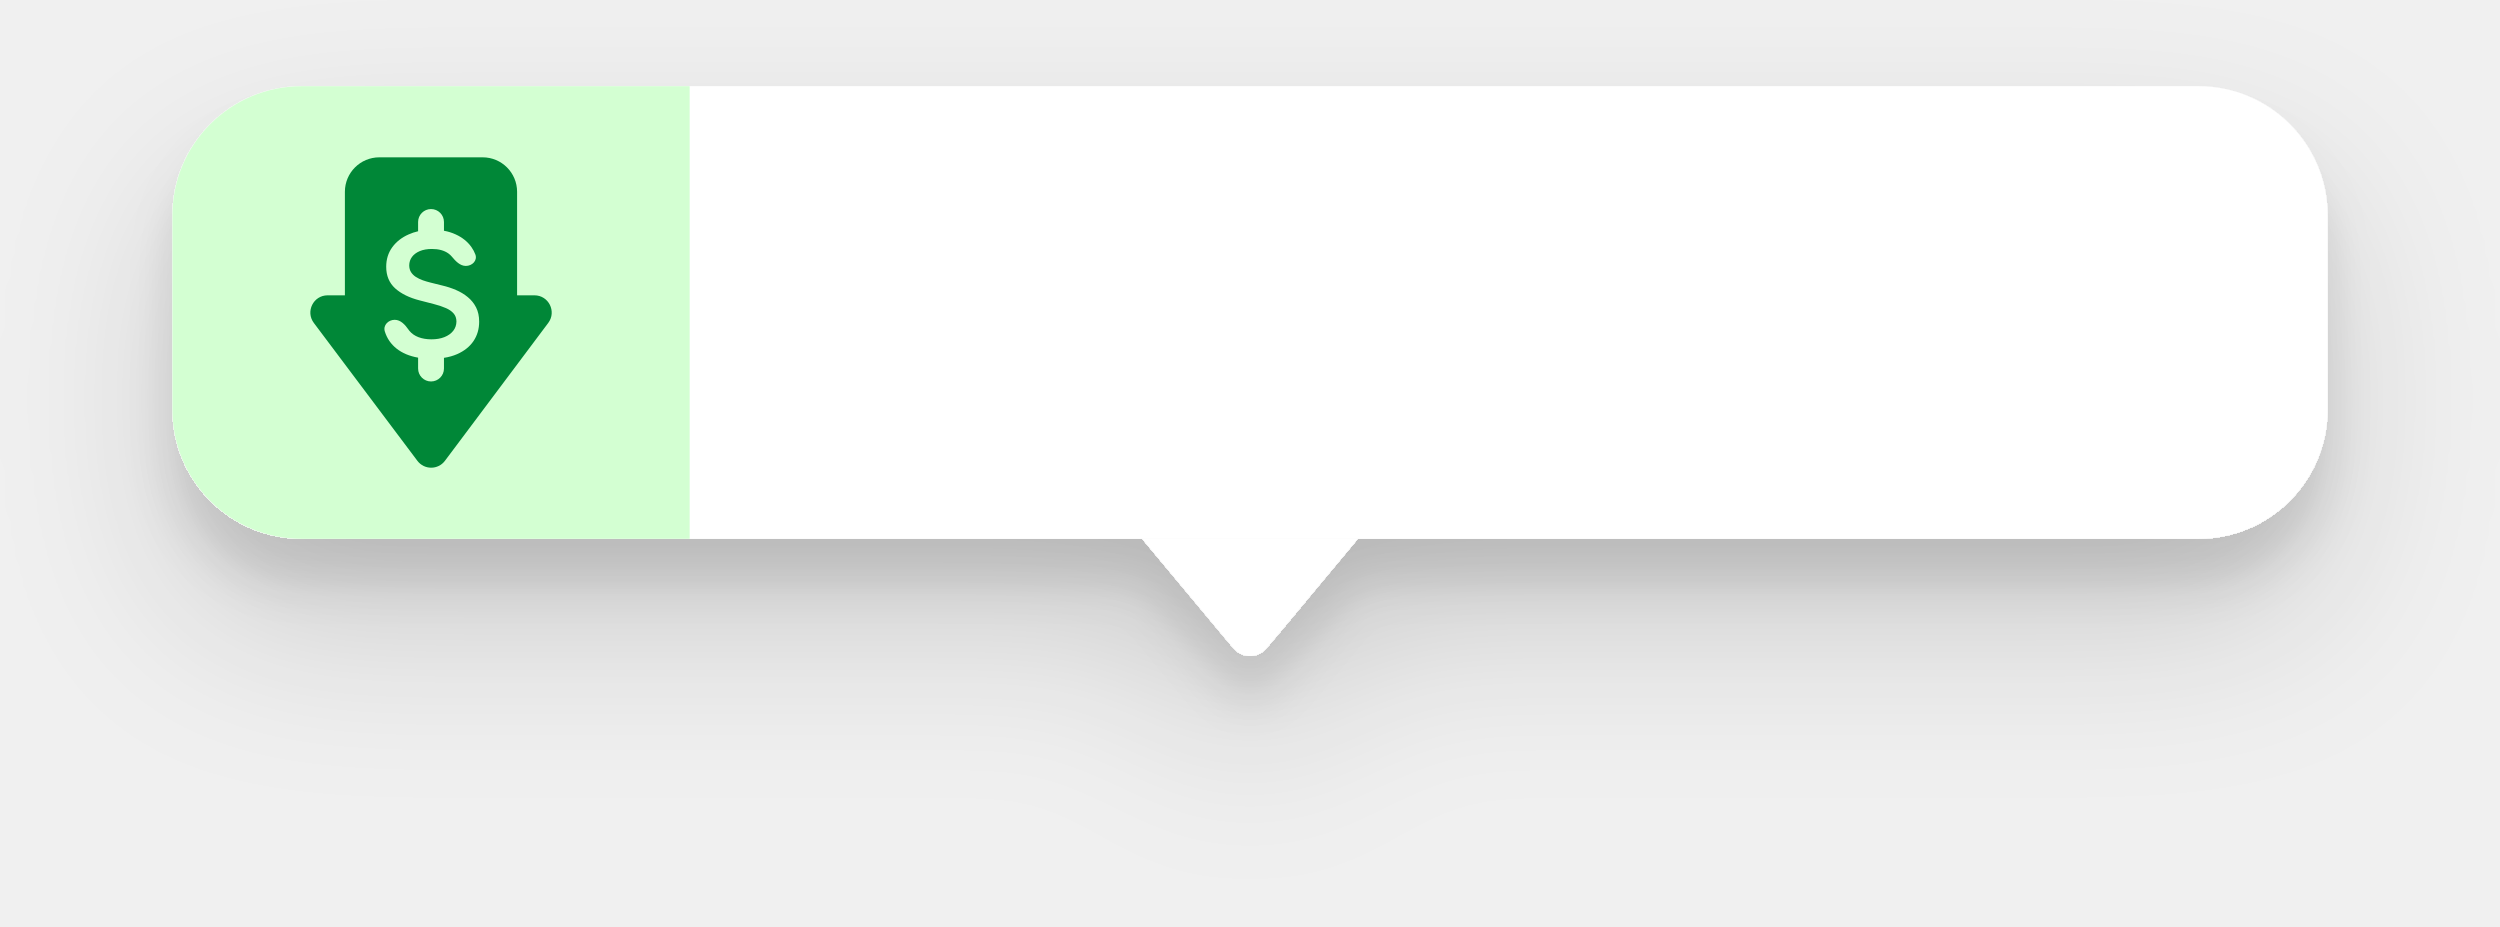
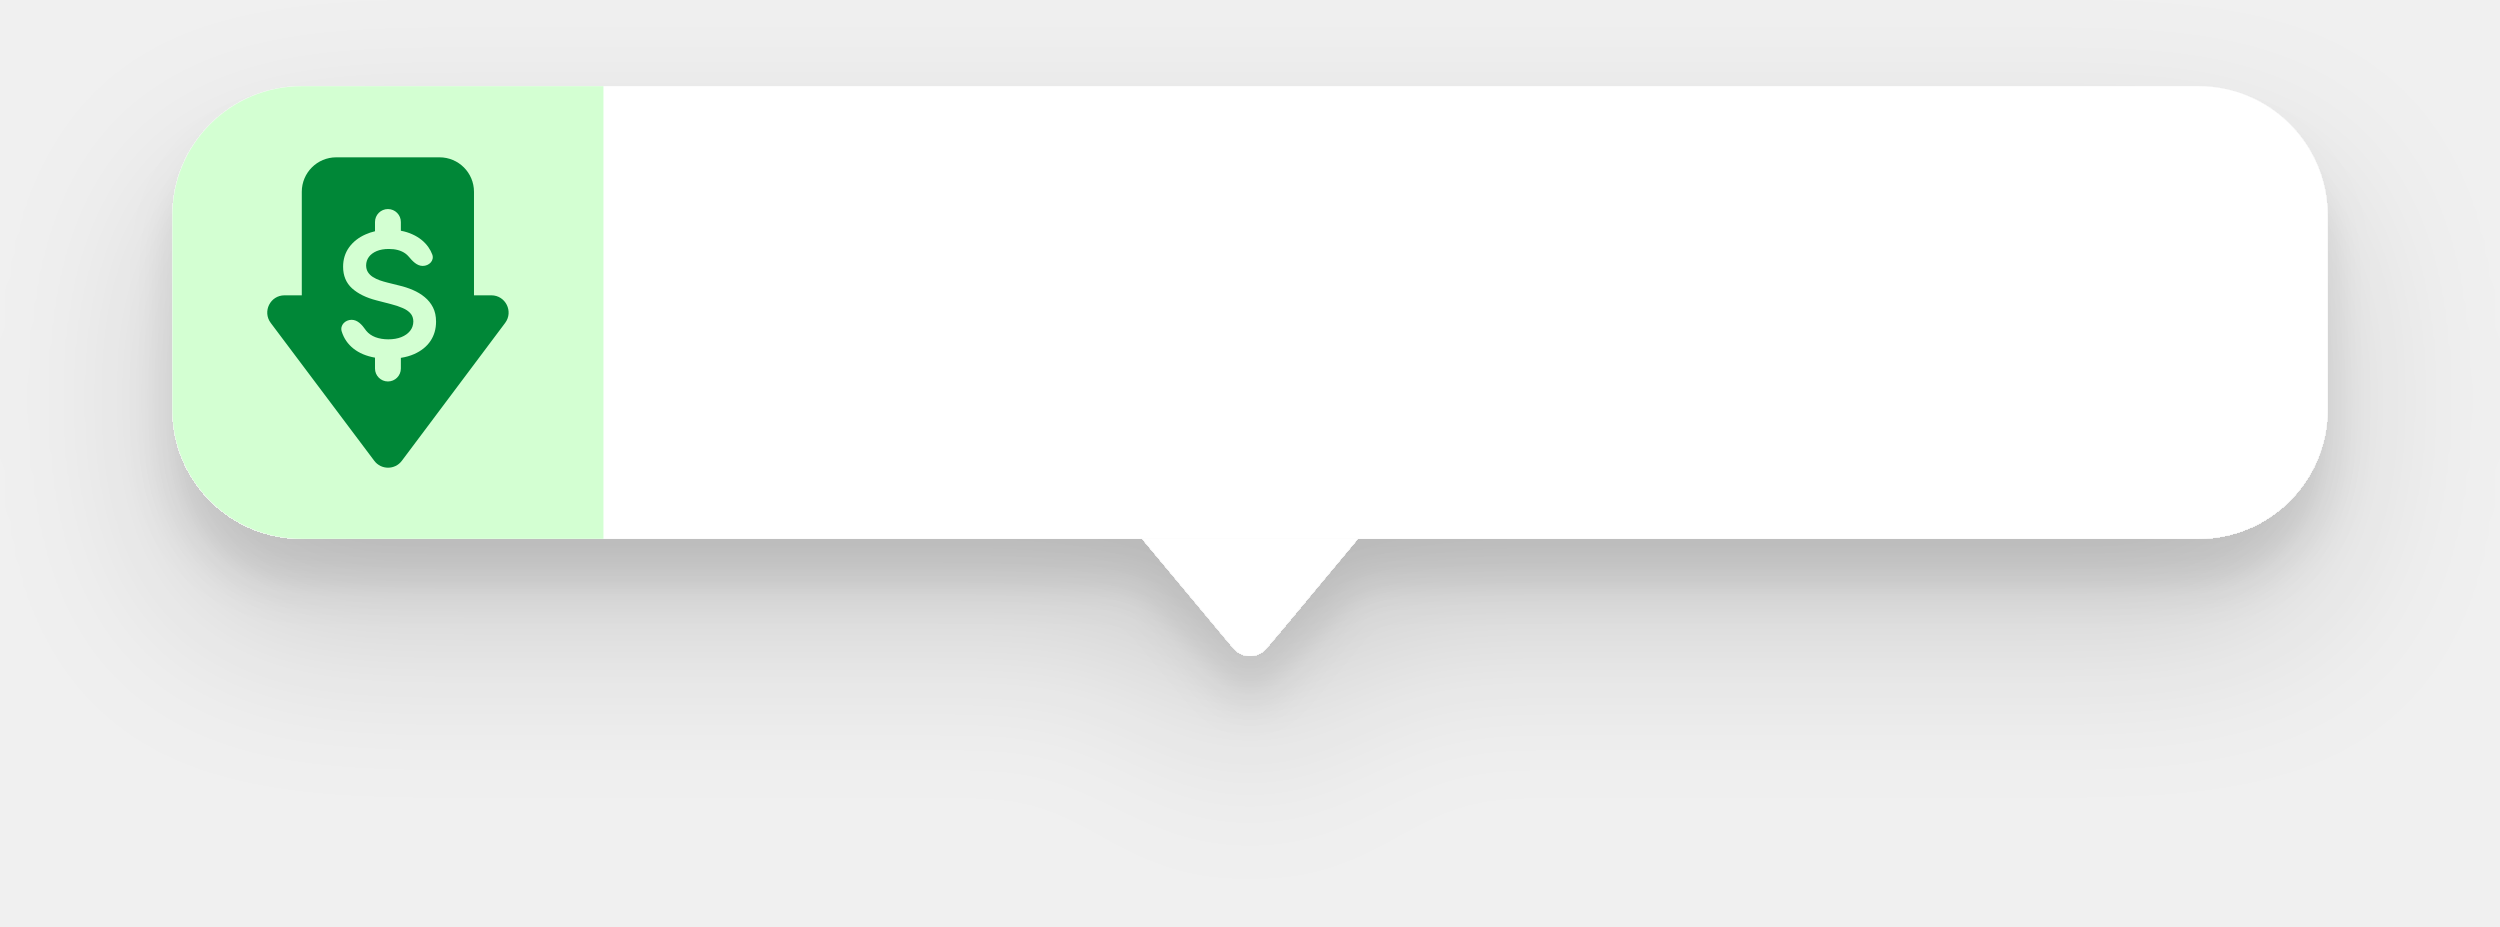
<svg xmlns="http://www.w3.org/2000/svg" width="116" height="43" viewBox="0 0 116 43" fill="none">
  <g filter="url(#filter0_dd_2439_86235)">
    <g clip-path="url(#clip0_2439_86235)">
      <rect x="8" y="4" width="100" height="21" rx="6" fill="white" />
-       <rect width="24" height="21" transform="translate(8 4)" fill="#D3FFD2" />
-       <path fill-rule="evenodd" clip-rule="evenodd" d="M17.601 7.3C16.718 7.3 16.003 8.016 16.003 8.9V13.703L15.2 13.703C14.541 13.703 14.166 14.457 14.562 14.984L19.367 21.382C19.687 21.808 20.326 21.808 20.645 21.381L25.439 14.983C25.834 14.456 25.458 13.703 24.799 13.703L23.993 13.703V8.9C23.993 8.016 23.278 7.3 22.395 7.3H17.601ZM20.6 10.3C20.6 9.969 20.331 9.7 20 9.7C19.669 9.7 19.4 9.969 19.4 10.3V10.73C19.246 10.766 19.101 10.814 18.963 10.876C18.641 11.018 18.386 11.218 18.199 11.475C18.013 11.733 17.92 12.033 17.92 12.376C17.92 12.793 18.059 13.127 18.335 13.379C18.613 13.629 18.992 13.815 19.471 13.938L20.133 14.109C20.342 14.162 20.524 14.222 20.679 14.291C20.836 14.357 20.958 14.44 21.045 14.541C21.133 14.639 21.177 14.764 21.179 14.916C21.177 15.082 21.127 15.228 21.028 15.353C20.93 15.476 20.794 15.573 20.619 15.643C20.447 15.711 20.246 15.745 20.017 15.745C19.797 15.745 19.598 15.712 19.42 15.646C19.244 15.579 19.101 15.479 18.991 15.345C18.979 15.329 18.967 15.314 18.956 15.297C18.798 15.071 18.591 14.839 18.315 14.839C18.016 14.839 17.767 15.092 17.855 15.378C17.905 15.54 17.976 15.688 18.068 15.822C18.256 16.091 18.515 16.295 18.846 16.436C19.016 16.507 19.2 16.56 19.4 16.595V17.1C19.4 17.431 19.669 17.7 20 17.7C20.331 17.7 20.6 17.431 20.6 17.1V16.604C20.827 16.569 21.032 16.511 21.216 16.43C21.545 16.284 21.797 16.082 21.971 15.825C22.146 15.565 22.233 15.265 22.233 14.924C22.233 14.672 22.186 14.453 22.091 14.265C21.996 14.078 21.867 13.918 21.704 13.785C21.544 13.652 21.361 13.543 21.156 13.455C20.953 13.368 20.742 13.299 20.523 13.248L19.977 13.112C19.858 13.083 19.739 13.048 19.622 13.007C19.505 12.965 19.398 12.914 19.301 12.853C19.204 12.791 19.128 12.715 19.071 12.626C19.016 12.537 18.988 12.432 18.988 12.31C18.99 12.165 19.033 12.035 19.116 11.921C19.2 11.808 19.32 11.718 19.477 11.651C19.634 11.585 19.823 11.552 20.043 11.552C20.355 11.552 20.609 11.621 20.804 11.759C20.865 11.802 20.918 11.851 20.963 11.905C21.136 12.112 21.344 12.339 21.615 12.339C21.911 12.339 22.16 12.089 22.058 11.811C22.014 11.691 21.953 11.577 21.878 11.47C21.7 11.216 21.454 11.018 21.142 10.876C20.976 10.799 20.795 10.742 20.6 10.707V10.3Z" fill="#008737" />
+       <rect width="20" height="21" transform="translate(8 4)" fill="#D3FFD2" />
+       <path fill-rule="evenodd" clip-rule="evenodd" d="M15.601 7.3C14.718 7.3 14.003 8.016 14.003 8.9V13.703L13.2 13.703C12.541 13.703 12.166 14.457 12.562 14.984L17.367 21.382C17.687 21.808 18.326 21.808 18.645 21.381L23.439 14.983C23.834 14.456 23.458 13.703 22.799 13.703L21.993 13.703V8.9C21.993 8.016 21.278 7.3 20.395 7.3H15.601ZM18.6 10.3C18.6 9.969 18.331 9.7 18 9.7C17.669 9.7 17.4 9.969 17.4 10.3V10.73C17.246 10.766 17.101 10.814 16.963 10.876C16.641 11.018 16.386 11.218 16.199 11.475C16.013 11.733 15.92 12.033 15.92 12.376C15.92 12.793 16.059 13.127 16.335 13.379C16.613 13.629 16.992 13.815 17.471 13.938L18.133 14.109C18.342 14.162 18.524 14.222 18.679 14.291C18.836 14.357 18.958 14.44 19.045 14.541C19.133 14.639 19.177 14.764 19.179 14.916C19.177 15.082 19.127 15.228 19.028 15.353C18.93 15.476 18.794 15.573 18.619 15.643C18.447 15.711 18.246 15.745 18.017 15.745C17.797 15.745 17.598 15.712 17.42 15.646C17.244 15.579 17.101 15.479 16.991 15.345C16.979 15.329 16.967 15.314 16.956 15.297C16.798 15.071 16.591 14.839 16.315 14.839C16.016 14.839 15.767 15.092 15.855 15.378C15.905 15.54 15.976 15.688 16.068 15.822C16.256 16.091 16.515 16.295 16.846 16.436C17.016 16.507 17.2 16.56 17.4 16.595V17.1C17.4 17.431 17.669 17.7 18 17.7C18.331 17.7 18.6 17.431 18.6 17.1V16.604C18.827 16.569 19.032 16.511 19.216 16.43C19.545 16.284 19.797 16.082 19.971 15.825C20.146 15.565 20.233 15.265 20.233 14.924C20.233 14.672 20.186 14.453 20.091 14.265C19.996 14.078 19.867 13.918 19.704 13.785C19.544 13.652 19.361 13.543 19.156 13.455C18.953 13.368 18.742 13.299 18.523 13.248L17.977 13.112C17.858 13.083 17.739 13.048 17.622 13.007C17.505 12.965 17.398 12.914 17.301 12.853C17.204 12.791 17.128 12.715 17.071 12.626C17.016 12.537 16.988 12.432 16.988 12.31C16.99 12.165 17.033 12.035 17.116 11.921C17.2 11.808 17.32 11.718 17.477 11.651C17.634 11.585 17.823 11.552 18.043 11.552C18.355 11.552 18.609 11.621 18.804 11.759C18.865 11.802 18.918 11.851 18.963 11.905C19.136 12.112 19.344 12.339 19.615 12.339C19.911 12.339 20.16 12.089 20.058 11.811C20.014 11.691 19.953 11.577 19.878 11.47C19.7 11.216 19.454 11.018 19.142 10.876C18.976 10.799 18.795 10.742 18.6 10.707V10.3Z" fill="#008737" />
    </g>
    <path d="M59.137 29.636C58.8 30.04 58.632 30.242 58.44 30.336C58.162 30.472 57.838 30.472 57.56 30.336C57.368 30.242 57.2 30.04 56.863 29.636L53 25L63 25L59.137 29.636Z" fill="white" />
  </g>
  <defs>
    <filter id="filter0_dd_2439_86235" x="0" y="0" width="116" height="43" filterUnits="userSpaceOnUse" color-interpolation-filters="sRGB">
      <feFlood flood-opacity="0" result="BackgroundImageFix" />
      <feColorMatrix in="SourceAlpha" type="matrix" values="0 0 0 0 0 0 0 0 0 0 0 0 0 0 0 0 0 0 127 0" result="hardAlpha" />
      <feOffset dy="4" />
      <feGaussianBlur stdDeviation="4" />
      <feComposite in2="hardAlpha" operator="out" />
      <feColorMatrix type="matrix" values="0 0 0 0 0 0 0 0 0 0 0 0 0 0 0 0 0 0 0.15 0" />
      <feBlend mode="normal" in2="BackgroundImageFix" result="effect1_dropShadow_2439_86235" />
      <feColorMatrix in="SourceAlpha" type="matrix" values="0 0 0 0 0 0 0 0 0 0 0 0 0 0 0 0 0 0 127 0" result="hardAlpha" />
      <feOffset dy="2" />
      <feGaussianBlur stdDeviation="1" />
      <feComposite in2="hardAlpha" operator="out" />
      <feColorMatrix type="matrix" values="0 0 0 0 0 0 0 0 0 0 0 0 0 0 0 0 0 0 0.1 0" />
      <feBlend mode="normal" in2="effect1_dropShadow_2439_86235" result="effect2_dropShadow_2439_86235" />
      <feBlend mode="normal" in="SourceGraphic" in2="effect2_dropShadow_2439_86235" result="shape" />
    </filter>
    <clipPath id="clip0_2439_86235">
      <rect x="8" y="4" width="100" height="21" rx="6" fill="white" />
    </clipPath>
  </defs>
</svg>
